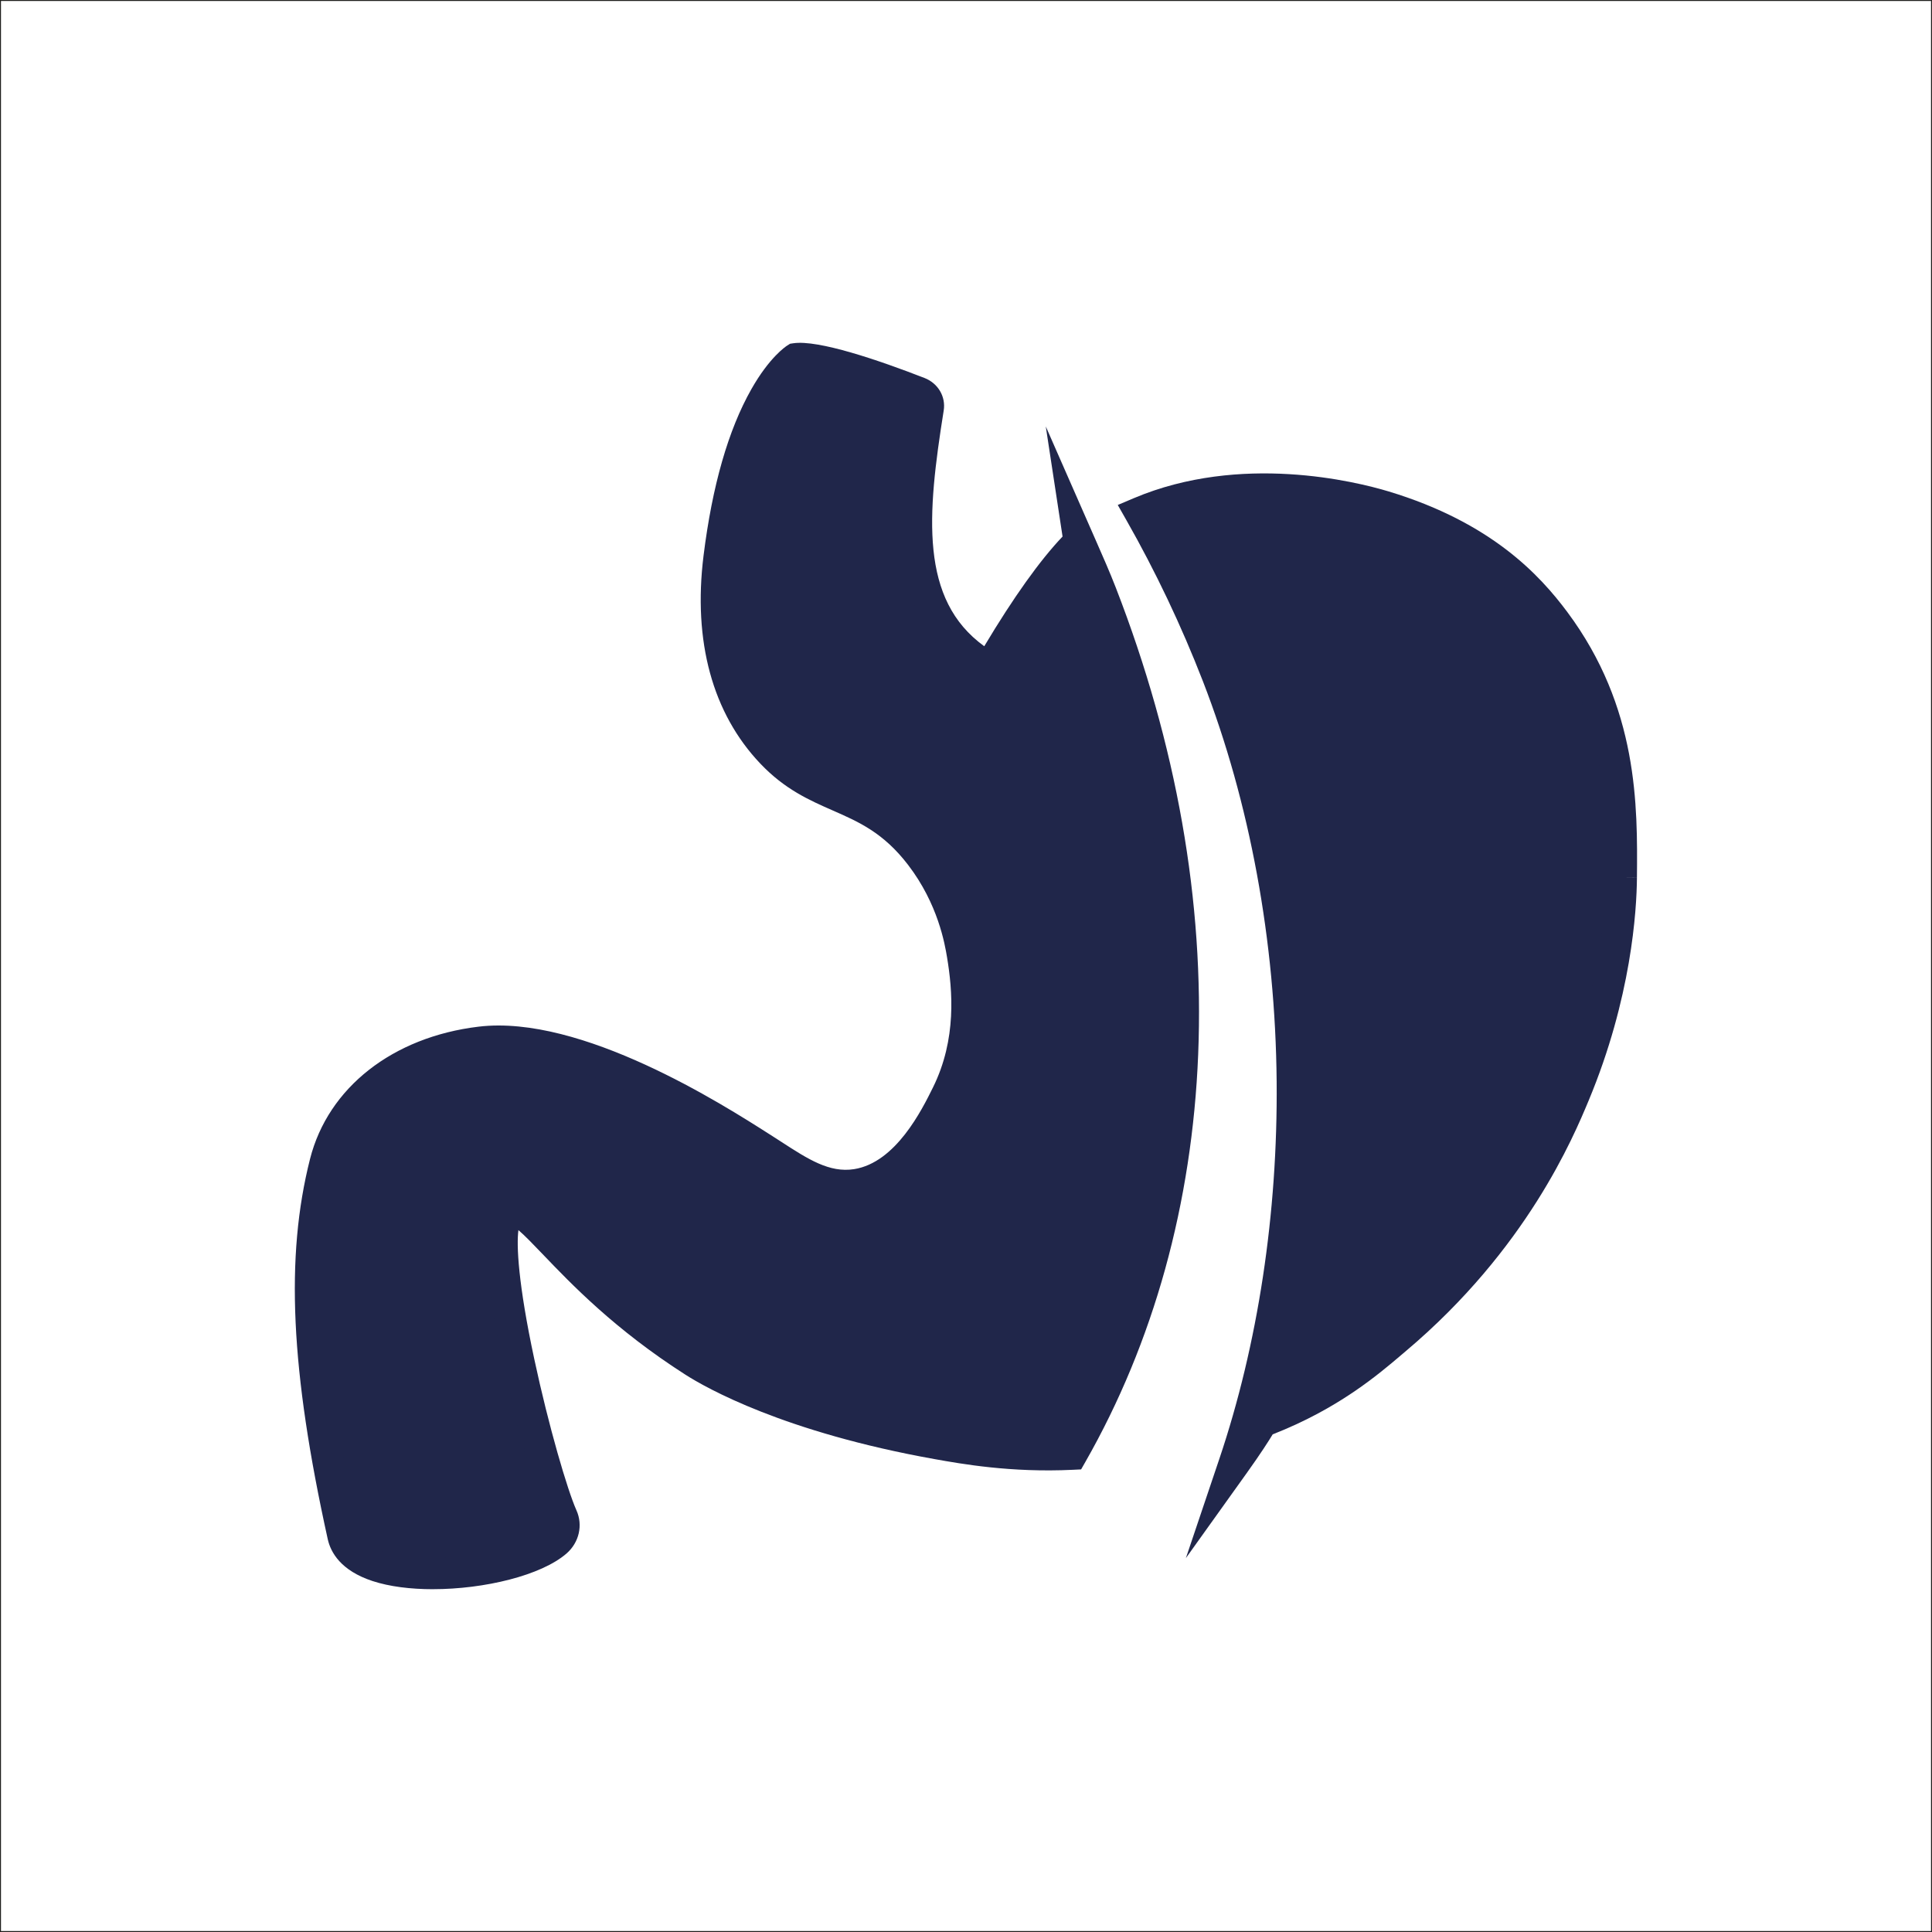
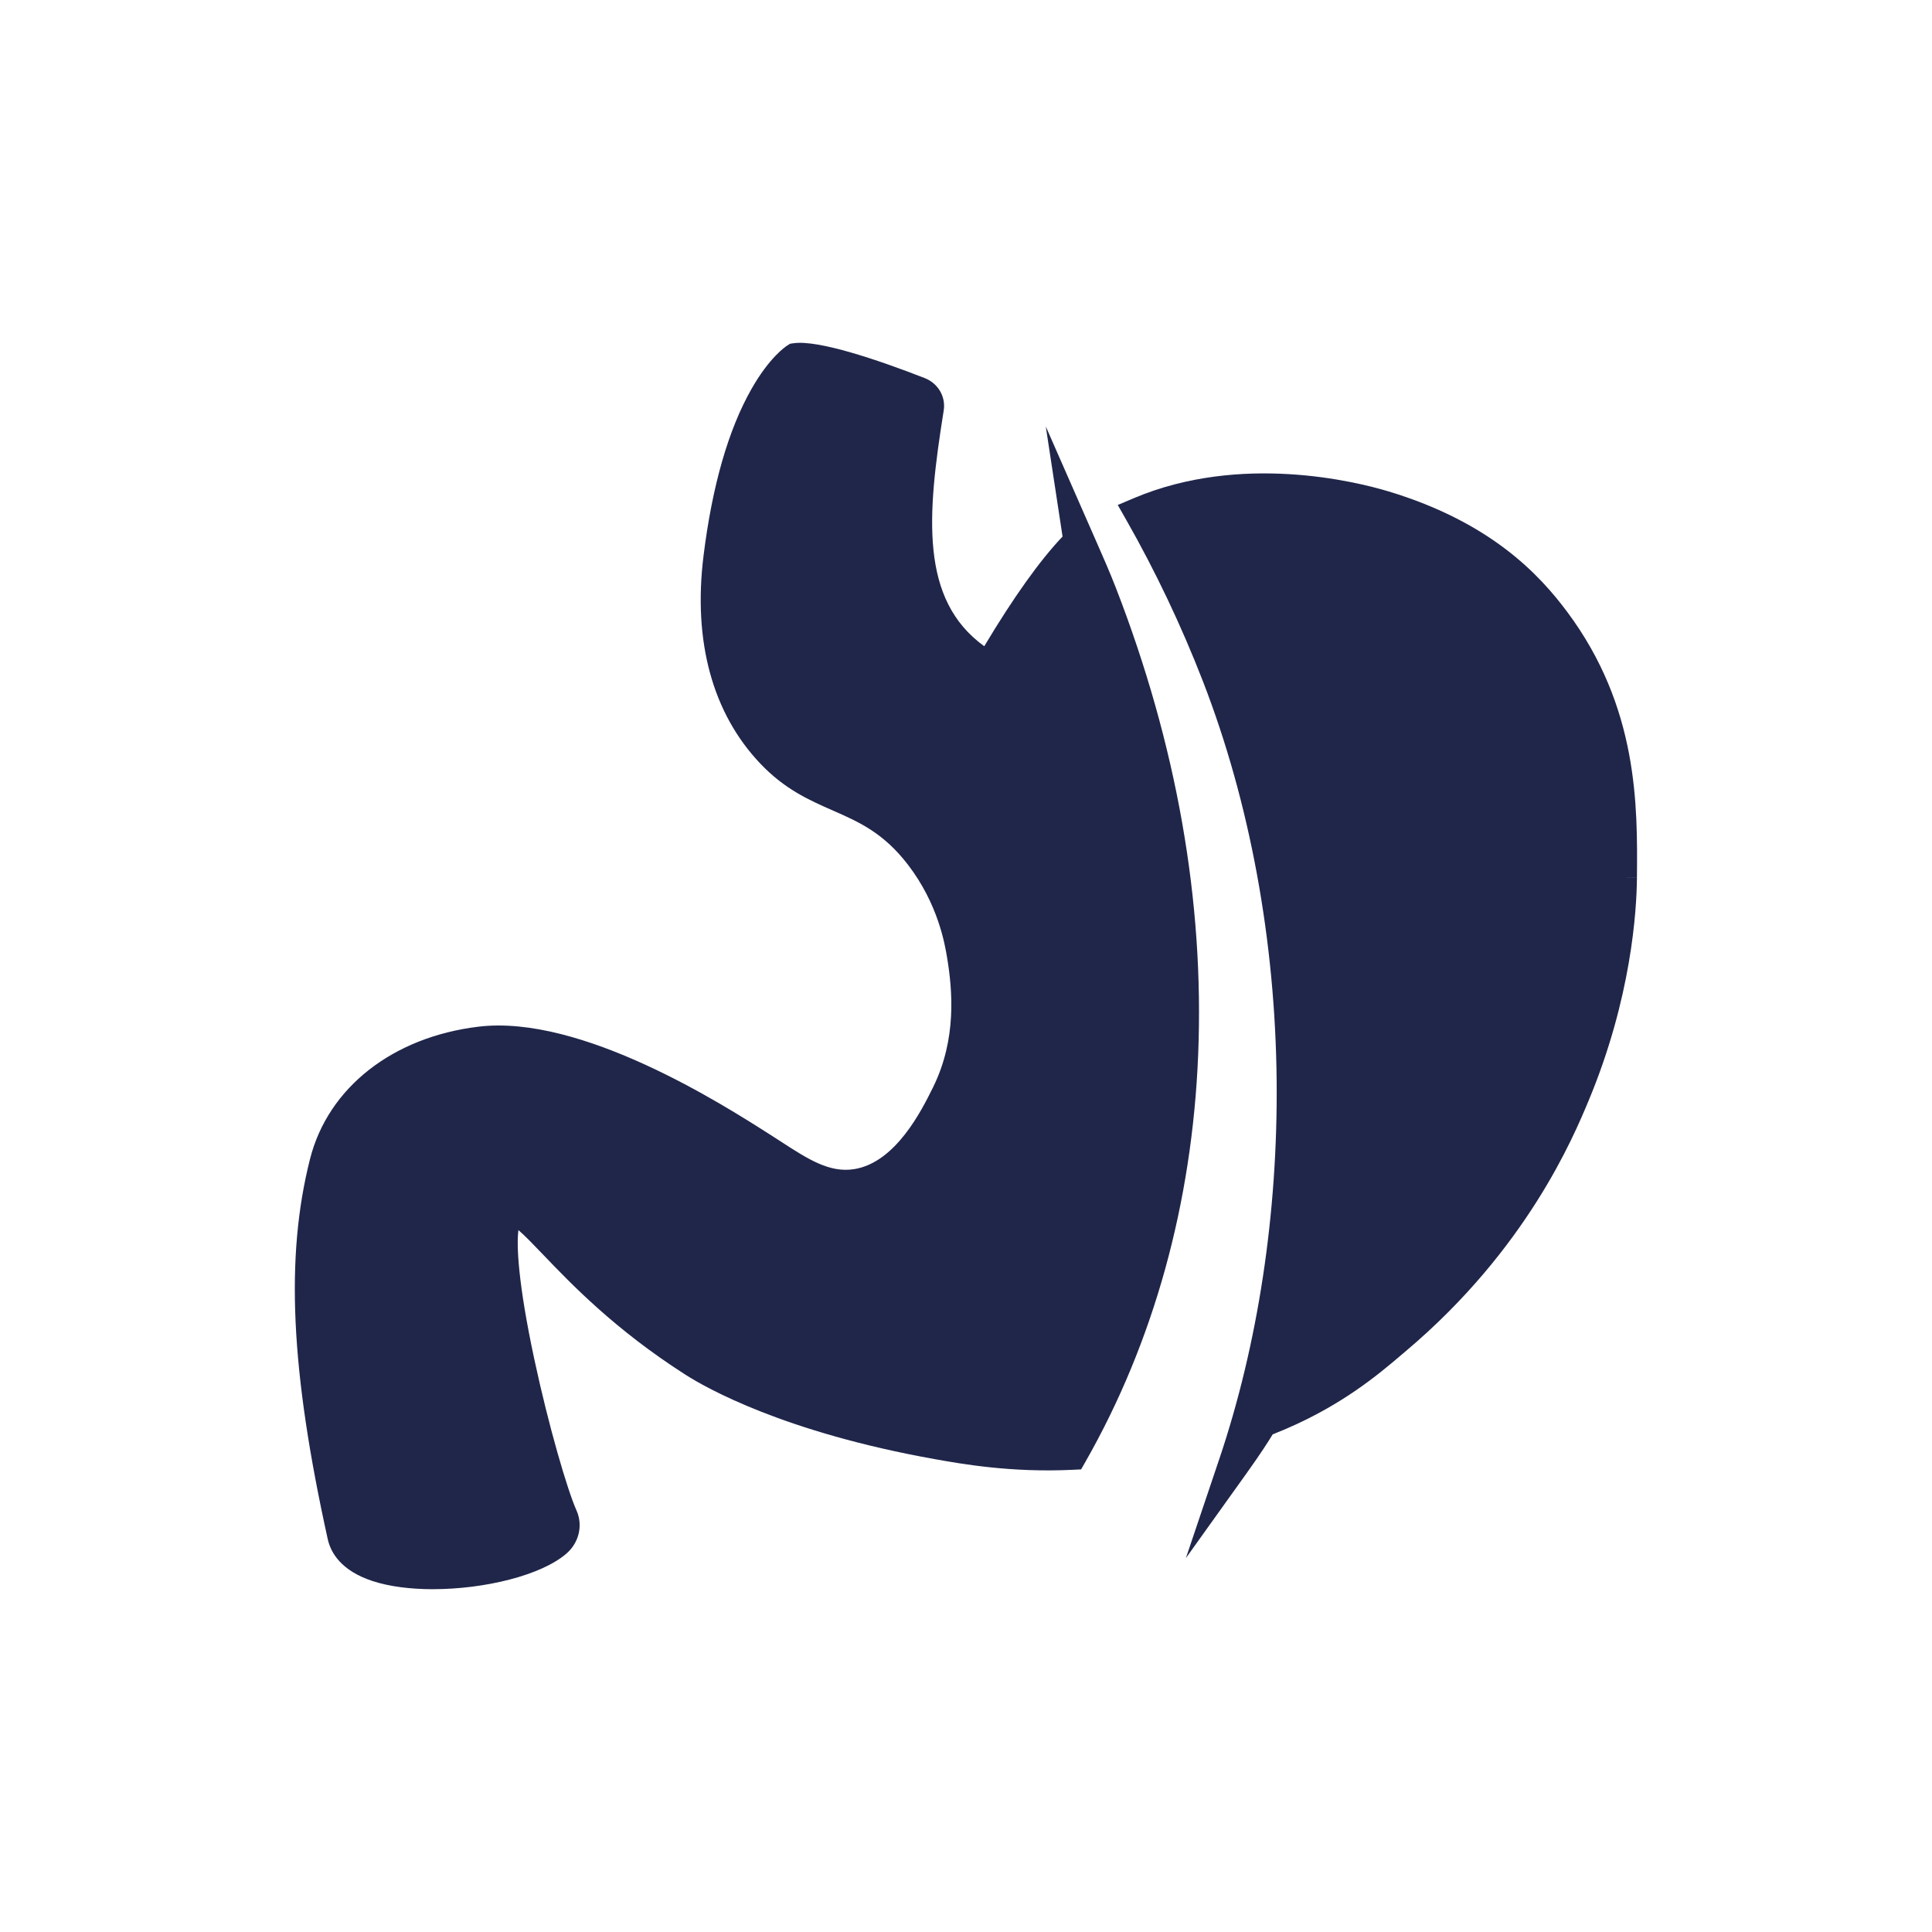
- <svg xmlns="http://www.w3.org/2000/svg" baseProfile="tiny" viewBox="0 0 1000 1000">
-   <path fill="#fff" stroke="#1d1d1b" stroke-miterlimit="10" d="M0 0h1000v1000H0z" />
-   <g fill="#20264a">
-     <path d="M569.99 307.1c63.33 163.22 54.01 324.24-15.23 445.62-30.2 1.45-54.1-2.65-69.59-5.42-58.18-10.39-103.03-27.85-125.99-42.51-61.47-39.29-83.17-79.89-93.76-78-18.46 3.27 14.38 133.23 25.56 158.27 2.01 4.47.75 9.61-3.04 12.93-21.52 18.74-103.95 26.23-110.41-3.1-16.66-75.45-23.08-138.35-9.21-193.06 8.39-33.07 38.27-57.35 80.37-62.4 51.06-6.14 123.94 40.88 146.08 54.99 17.06 10.86 30.93 21.49 48.55 18.72 25.79-4.08 40.47-33.86 46.88-46.8 13.94-28.24 10.48-56.94 7.95-72.15-1.34-8.02-5.27-29.99-21.76-51.48-25.72-33.52-51.61-26.28-77.02-53.04-28.9-30.42-30.95-70.92-27.21-101.01 10.51-84.61 39.63-102.96 39.63-102.96 12.37-1.83 49.44 11.94 63.83 17.53 3.39 1.33 5.4 4.64 4.85 8.03-8.22 51.54-16.07 107.45 31.64 134.57.17.09 23.03-41.17 44.46-63.29 2.25-2.32 2.63 2.16 1.93-2.43 3.81 8.68 8.01 18.07 11.48 27Z" />
-     <path d="M224.09 822.57c-11.53 0-22.5-1.34-31.31-4.24-16.37-5.4-21.63-14.79-23.15-21.71-19.26-87.25-22-146.1-9.15-196.78 9.35-36.88 42.78-63.1 87.24-68.44 53.25-6.41 126.42 40.27 150.47 55.62l.92.58c1.78 1.13 3.53 2.27 5.25 3.38 13.94 9.04 24.96 16.17 37.71 14.17 21.61-3.41 35.1-30.69 40.86-42.34 12.38-25.07 10.06-50.42 7.26-67.3-1.14-6.81-4.61-27.56-20.2-47.89-12.73-16.6-25.43-22.18-38.88-28.09-12.24-5.38-24.89-10.94-37.59-24.31-24.73-26.03-34.88-63.23-29.37-107.58 4.49-36.15 12.81-65.15 24.75-86.2 9.33-16.46 17.68-22.02 18.6-22.61l1.44-.91 1.68-.25c12.96-1.91 44.1 8.73 67.94 17.99 6.99 2.74 11.06 9.66 9.9 16.84-8.63 54.07-12.49 97.8 20.99 121.99 15.17-25.36 28.78-44.43 40.53-56.78l-8.69-56.99 26.05 59.33c3.48 7.91 7.08 16.09 10.19 24.09 31.5 81.19 45.85 162.53 42.64 241.76-1.55 38.31-7.31 75.67-17.12 111.07-9.8 35.35-23.68 68.91-41.27 99.73l-2.2 3.86-4.43.21c-31.9 1.53-57.59-3.07-71.4-5.54-78.03-13.94-118.4-36.94-128.92-43.66-36.52-23.35-59.06-46.87-73.96-62.43-4.42-4.61-9.26-9.67-12.53-12.44-1.06 7.67-.21 27.45 8.21 66.79 7.46 34.87 17.14 67.77 21.82 78.25 3.44 7.65 1.4 16.62-5.09 22.31-13.12 11.43-42.64 18.51-69.16 18.51Zm35.5-275.8c-4.4 0-7.64.39-9.94.66-18.99 2.28-35.86 8.86-48.79 19.03-12.45 9.79-20.99 22.7-24.71 37.34-12.19 48.07-9.42 104.69 9.26 189.33 1.13 5.12 7.38 8.18 12.43 9.85 11.41 3.76 28.91 4.47 46.81 1.91 16.76-2.4 31.66-7.51 37.97-13 1.12-.99 1.5-2.34.97-3.52-5.79-12.96-15.76-48.42-22.71-80.75-14.24-66.18-7.99-77.96-5.94-81.83 2.02-3.81 5.24-6.28 9.05-6.96 8.69-1.56 15.74 5.8 28.53 19.15 14.38 15.01 36.11 37.69 71 60 20.36 13 63.39 30.7 123.05 41.37 13.4 2.4 35.37 6.32 63.34 5.48 15.89-28.59 28.51-59.57 37.54-92.15 9.48-34.2 15.05-70.34 16.54-107.41 3.11-76.99-10.87-156.14-41.56-235.24-1.91-4.92-4.05-9.98-6.24-15.02-8.31 9.83-20.18 26.1-35.8 52.69-.43.74-.77 1.32-1 1.71-3.35 5.6-8.66 4.81-11 3.6l-.29-.16c-23.77-13.51-37.12-34.5-40.83-64.15-2.97-23.76.53-49.43 5.09-78.06-32.07-12.45-50.44-16.88-57.55-17.04-5.53 5.04-26.24 28.08-34.68 96.05-6.2 49.76 10.2 78.83 25.04 94.45 10.47 11.02 21.11 15.7 32.38 20.65 14.03 6.17 29.94 13.15 45.19 33.04 18.05 23.52 22.02 47.27 23.33 55.07 1.83 11 7.41 44.48-8.68 77.06-6.9 13.96-22.99 46.49-52.87 51.21-18.86 2.96-33.51-6.52-49.01-16.57-1.68-1.09-3.4-2.21-5.15-3.31l-.92-.59c-74.21-47.34-111.88-53.86-129.91-53.86l.03-.02Z" />
-     <path d="M839.19 454.23c-.09 10.08-1.04 56.35-24.38 112.33-11.45 27.44-35.97 78.94-92.08 126.37-11.79 9.97-33.07 29.26-69.53 42.98 0 0-3.56 6.62-14.42 21.8 39.76-117.99 43.35-274.04-8.64-408.05-11.45-29.48-24.88-57.67-40.08-84.38 54.65-23.09 114.21-6.82 126.28-3.2 51.75 15.62 75.07 41.63 88.42 59.55 35.18 47.23 34.74 96.45 34.43 132.6" />
-     <path d="m613.8 806.51 17.32-51.38c20.02-59.4 30.28-126.97 29.67-195.37-.66-72.83-13.86-144.47-38.18-207.18-11.15-28.72-24.47-56.75-39.57-83.31l-4.49-7.9 8.37-3.54c55.28-23.36 114.82-8.58 131.75-3.49 53.24 16.06 78.33 43.34 92.58 62.46 36.79 49.4 36.35 100.3 36.03 137.46l-8.08-.03 8.08.07c-.14 17-2.86 62.26-25 115.36-7.93 19-32.04 76.79-94.33 129.42-.74.62-1.52 1.29-2.33 1.98-12.43 10.58-33.01 28.12-66.87 41.35-2.01 3.33-6.13 9.82-13.4 19.98l-31.55 44.1zm-12.14-537.03a650 650 0 0 1 36.01 77.25c25.03 64.5 38.6 138.11 39.27 212.88.51 57.29-6.42 114.04-20.18 166.19 29.06-12.06 47.21-27.53 58.37-37.03.83-.71 1.63-1.38 2.38-2.02 59.31-50.12 82.29-105.2 89.85-123.31 21.04-50.46 23.63-93.24 23.76-109.28v-.04c.3-34.88.72-82.64-32.83-127.67-13.97-18.75-36.17-42.12-84.27-56.65-14.74-4.43-64.49-16.85-112.34-.33Z" />
+ <svg xmlns="http://www.w3.org/2000/svg" version="1.2" baseProfile="tiny-ps" viewBox="0 0 1000 1000">
+   <path d="M0,0h1000v1000H0V0Z" fill="#fff" />
+   <g>
+     <path d="M569.99,307.1c63.33,163.22,54.01,324.24-15.23,445.62-30.2,1.45-54.1-2.65-69.59-5.42-58.18-10.39-103.03-27.85-125.99-42.51-61.47-39.29-83.17-79.89-93.76-78-18.46,3.27,14.38,133.23,25.56,158.27,2.01,4.47.75,9.61-3.04,12.93-21.52,18.74-103.95,26.23-110.41-3.1-16.66-75.45-23.08-138.35-9.21-193.06,8.39-33.07,38.27-57.35,80.37-62.4,51.06-6.14,123.94,40.88,146.08,54.99,17.06,10.86,30.93,21.49,48.55,18.72,25.79-4.08,40.47-33.86,46.88-46.8,13.94-28.24,10.48-56.94,7.95-72.15-1.34-8.02-5.27-29.99-21.76-51.48-25.72-33.52-51.61-26.28-77.02-53.04-28.9-30.42-30.95-70.92-27.21-101.01,10.51-84.61,39.63-102.96,39.63-102.96,12.37-1.83,49.44,11.94,63.83,17.53,3.39,1.33,5.4,4.64,4.85,8.03-8.22,51.54-16.07,107.45,31.64,134.57.17.09,23.03-41.17,44.46-63.29,2.25-2.32,2.63,2.16,1.93-2.43,3.81,8.68,8.01,18.07,11.48,27h0Z" fill="#20264a" />
+     <path d="M224.09,822.57c-11.53,0-22.5-1.34-31.31-4.24-16.37-5.4-21.63-14.79-23.15-21.71-19.26-87.25-22-146.1-9.15-196.78,9.35-36.88,42.78-63.1,87.24-68.44,53.25-6.41,126.42,40.27,150.47,55.62l.92.58c1.78,1.13,3.53,2.27,5.25,3.38,13.94,9.04,24.96,16.17,37.71,14.17,21.61-3.41,35.1-30.69,40.86-42.34,12.38-25.07,10.06-50.42,7.26-67.3-1.14-6.81-4.61-27.56-20.2-47.89-12.73-16.6-25.43-22.18-38.88-28.09-12.24-5.38-24.89-10.94-37.59-24.31-24.73-26.03-34.88-63.23-29.37-107.58,4.49-36.15,12.81-65.15,24.75-86.2,9.33-16.46,17.68-22.02,18.6-22.61l1.44-.91,1.68-.25c12.96-1.91,44.1,8.73,67.94,17.99,6.99,2.74,11.06,9.66,9.9,16.84-8.63,54.07-12.49,97.8,20.99,121.99,15.17-25.36,28.78-44.43,40.53-56.78l-8.69-56.99,26.05,59.33c3.48,7.91,7.08,16.09,10.19,24.09,31.5,81.19,45.85,162.53,42.64,241.76-1.55,38.31-7.31,75.67-17.12,111.07-9.8,35.35-23.68,68.91-41.27,99.73l-2.2,3.86-4.43.21c-31.9,1.53-57.59-3.07-71.4-5.54-78.03-13.94-118.4-36.94-128.92-43.66-36.52-23.35-59.06-46.87-73.96-62.43-4.42-4.61-9.26-9.67-12.53-12.44-1.06,7.67-.21,27.45,8.21,66.79,7.46,34.87,17.14,67.77,21.82,78.25,3.44,7.65,1.4,16.62-5.09,22.31-13.12,11.43-42.64,18.51-69.16,18.51h-.03ZM259.59,546.77c-4.4,0-7.64.39-9.94.66-18.99,2.28-35.86,8.86-48.79,19.03-12.45,9.79-20.99,22.7-24.71,37.34-12.19,48.07-9.42,104.69,9.26,189.33,1.13,5.12,7.38,8.18,12.43,9.85,11.41,3.76,28.91,4.47,46.81,1.91,16.76-2.4,31.66-7.51,37.97-13,1.12-.99,1.5-2.34.97-3.52-5.79-12.96-15.76-48.42-22.71-80.75-14.24-66.18-7.99-77.96-5.94-81.83,2.02-3.81,5.24-6.28,9.05-6.96,8.69-1.56,15.74,5.8,28.53,19.15,14.38,15.01,36.11,37.69,71,60,20.36,13,63.39,30.7,123.05,41.37,13.4,2.4,35.37,6.32,63.34,5.48,15.89-28.59,28.51-59.57,37.54-92.15,9.48-34.2,15.05-70.34,16.54-107.41,3.11-76.99-10.87-156.14-41.56-235.24-1.91-4.92-4.05-9.98-6.24-15.02-8.31,9.83-20.18,26.1-35.8,52.69-.43.74-.77,1.32-1,1.71-3.35,5.6-8.66,4.81-11,3.6l-.29-.16c-23.77-13.51-37.12-34.5-40.83-64.15-2.97-23.76.53-49.43,5.09-78.06-32.07-12.45-50.44-16.88-57.55-17.04-5.53,5.04-26.24,28.08-34.68,96.05-6.2,49.76,10.2,78.83,25.04,94.45,10.47,11.02,21.11,15.7,32.38,20.65,14.03,6.17,29.94,13.15,45.19,33.04,18.05,23.52,22.02,47.27,23.33,55.07,1.83,11,7.41,44.48-8.68,77.06-6.9,13.96-22.99,46.49-52.87,51.21-18.86,2.96-33.51-6.52-49.01-16.57-1.68-1.09-3.4-2.21-5.15-3.31l-.92-.59c-74.21-47.34-111.88-53.86-129.91-53.86l.03-.02h.03Z" fill="#20264a" />
+     <path d="M839.19,454.23c-.09,10.08-1.04,56.35-24.38,112.33-11.45,27.44-35.97,78.94-92.08,126.37-11.79,9.97-33.07,29.26-69.53,42.98,0,0-3.56,6.62-14.42,21.8,39.76-117.99,43.35-274.04-8.64-408.05-11.45-29.48-24.88-57.67-40.08-84.38,54.65-23.09,114.21-6.82,126.28-3.2,51.75,15.62,75.07,41.63,88.42,59.55,35.18,47.23,34.74,96.45,34.43,132.6" fill="#20264a" />
+     <path d="M613.8,806.51l17.32-51.38c20.02-59.4,30.28-126.97,29.67-195.37-.66-72.83-13.86-144.47-38.18-207.18-11.15-28.72-24.47-56.75-39.57-83.31l-4.49-7.9,8.37-3.54c55.28-23.36,114.82-8.58,131.75-3.49,53.24,16.06,78.33,43.34,92.58,62.46,36.79,49.4,36.35,100.3,36.03,137.46l-8.08-.03,8.08.07c-.14,17-2.86,62.26-25,115.36-7.93,19-32.04,76.79-94.33,129.42-.74.62-1.52,1.29-2.33,1.98-12.43,10.58-33.01,28.12-66.87,41.35-2.01,3.33-6.13,9.82-13.4,19.98l-31.55,44.1v.02ZM601.66,269.48c13.68,24.93,25.71,50.74,36.01,77.25,25.03,64.5,38.6,138.11,39.27,212.88.51,57.29-6.42,114.04-20.18,166.19,29.06-12.06,47.21-27.53,58.37-37.03.83-.71,1.63-1.38,2.38-2.02,59.31-50.12,82.29-105.2,89.85-123.31,21.04-50.46,23.63-93.24,23.76-109.28v-.04c.3-34.88.72-82.64-32.83-127.67-13.97-18.75-36.17-42.12-84.27-56.65-14.74-4.43-64.49-16.85-112.34-.33h-.02Z" fill="#20264a" />
  </g>
</svg>
